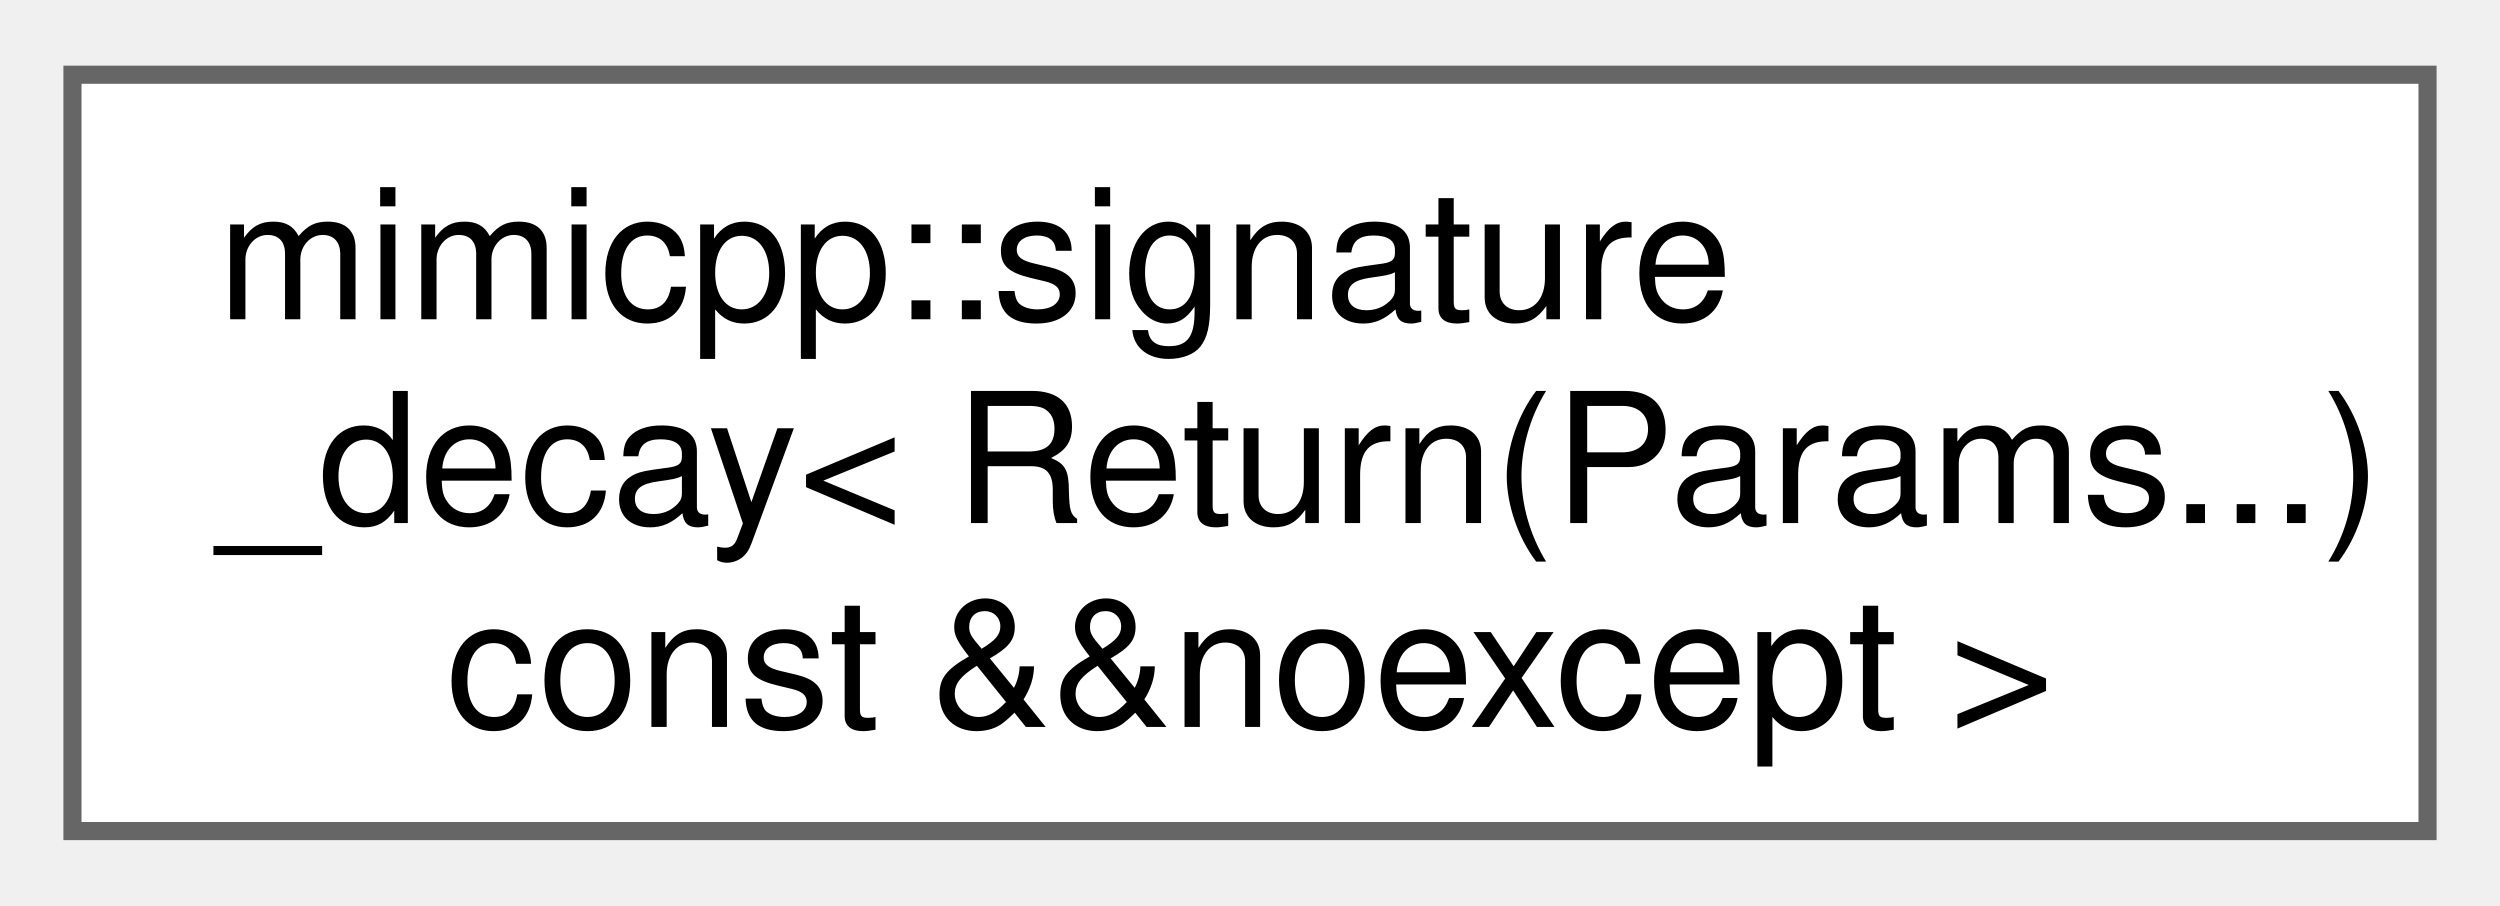
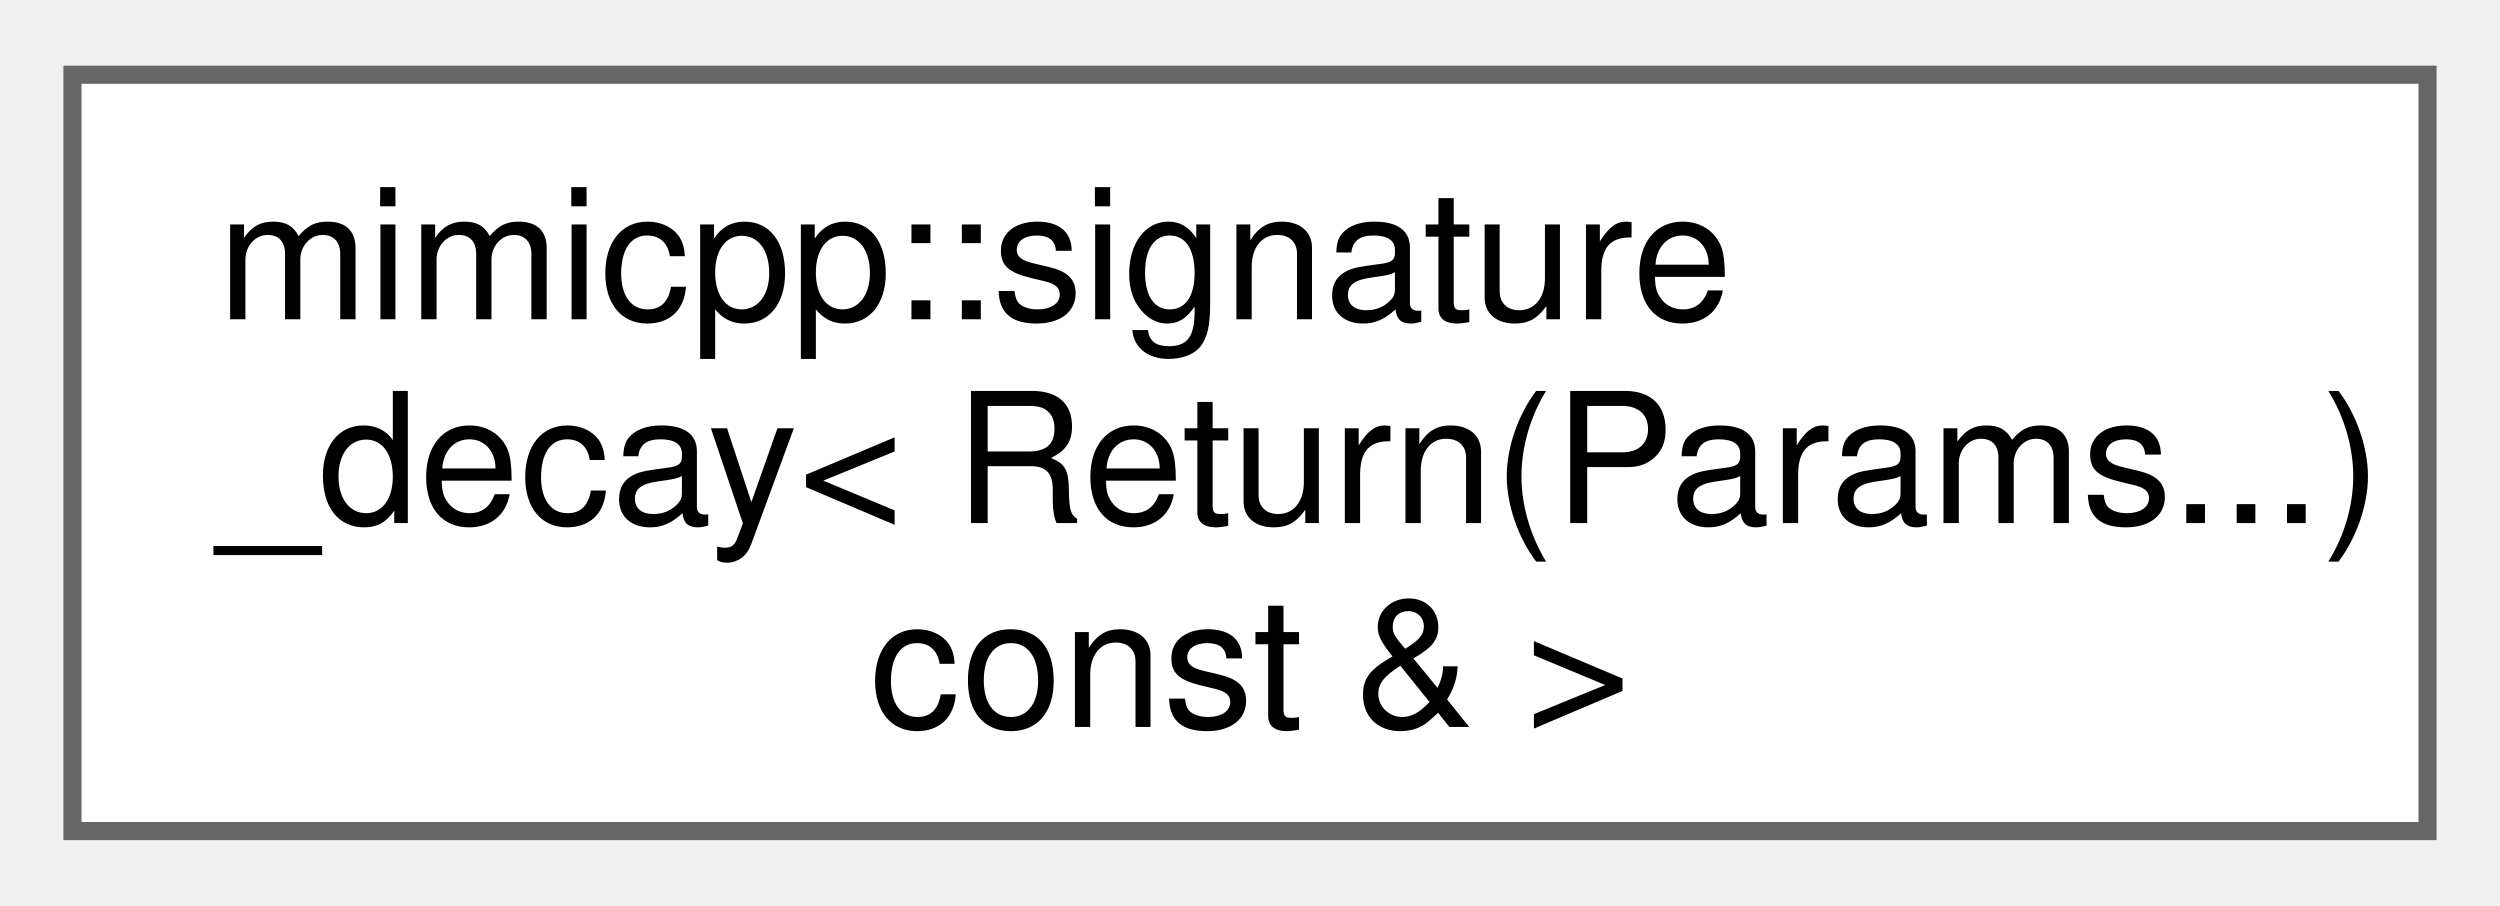
<svg xmlns="http://www.w3.org/2000/svg" xmlns:xlink="http://www.w3.org/1999/xlink" width="138pt" height="50pt" viewBox="0.00 0.00 138.00 49.75">
  <g id="graph0" class="graph" transform="scale(1 1) rotate(0) translate(4 45.75)">
    <g id="Node000000" class="node">
      <g id="a_Node000000">
-         <a xlink:href="d2/d5d/structmimicpp_1_1signature__decay_3_01_return_07_params_8_8_8_08_01const_01_6_6noexcept_01_4.html" target="_top" xlink:title=" ">
+         <a xlink:href="dc/d72/structmimicpp_1_1signature__decay_3_01_return_07_params_8_8_8_08_01const_01_6_01_4.html" target="_top" xlink:title=" ">
          <polygon fill="white" stroke="#666666" points="130,-41.75 0,-41.75 0,0 130,0 130,-41.75" />
          <text text-anchor="start" x="8" y="-28.25" font-family="Helvetica,sans-Serif" font-size="10.00">mimicpp::signature</text>
          <text text-anchor="start" x="8" y="-17" font-family="Helvetica,sans-Serif" font-size="10.00">_decay&lt; Return(Params...)</text>
-           <text text-anchor="middle" x="65" y="-5.75" font-family="Helvetica,sans-Serif" font-size="10.00"> const &amp;&amp;noexcept &gt;</text>
+           <text text-anchor="middle" x="65" y="-5.75" font-family="Helvetica,sans-Serif" font-size="10.00"> const &amp; &gt;</text>
        </a>
      </g>
    </g>
  </g>
</svg>
